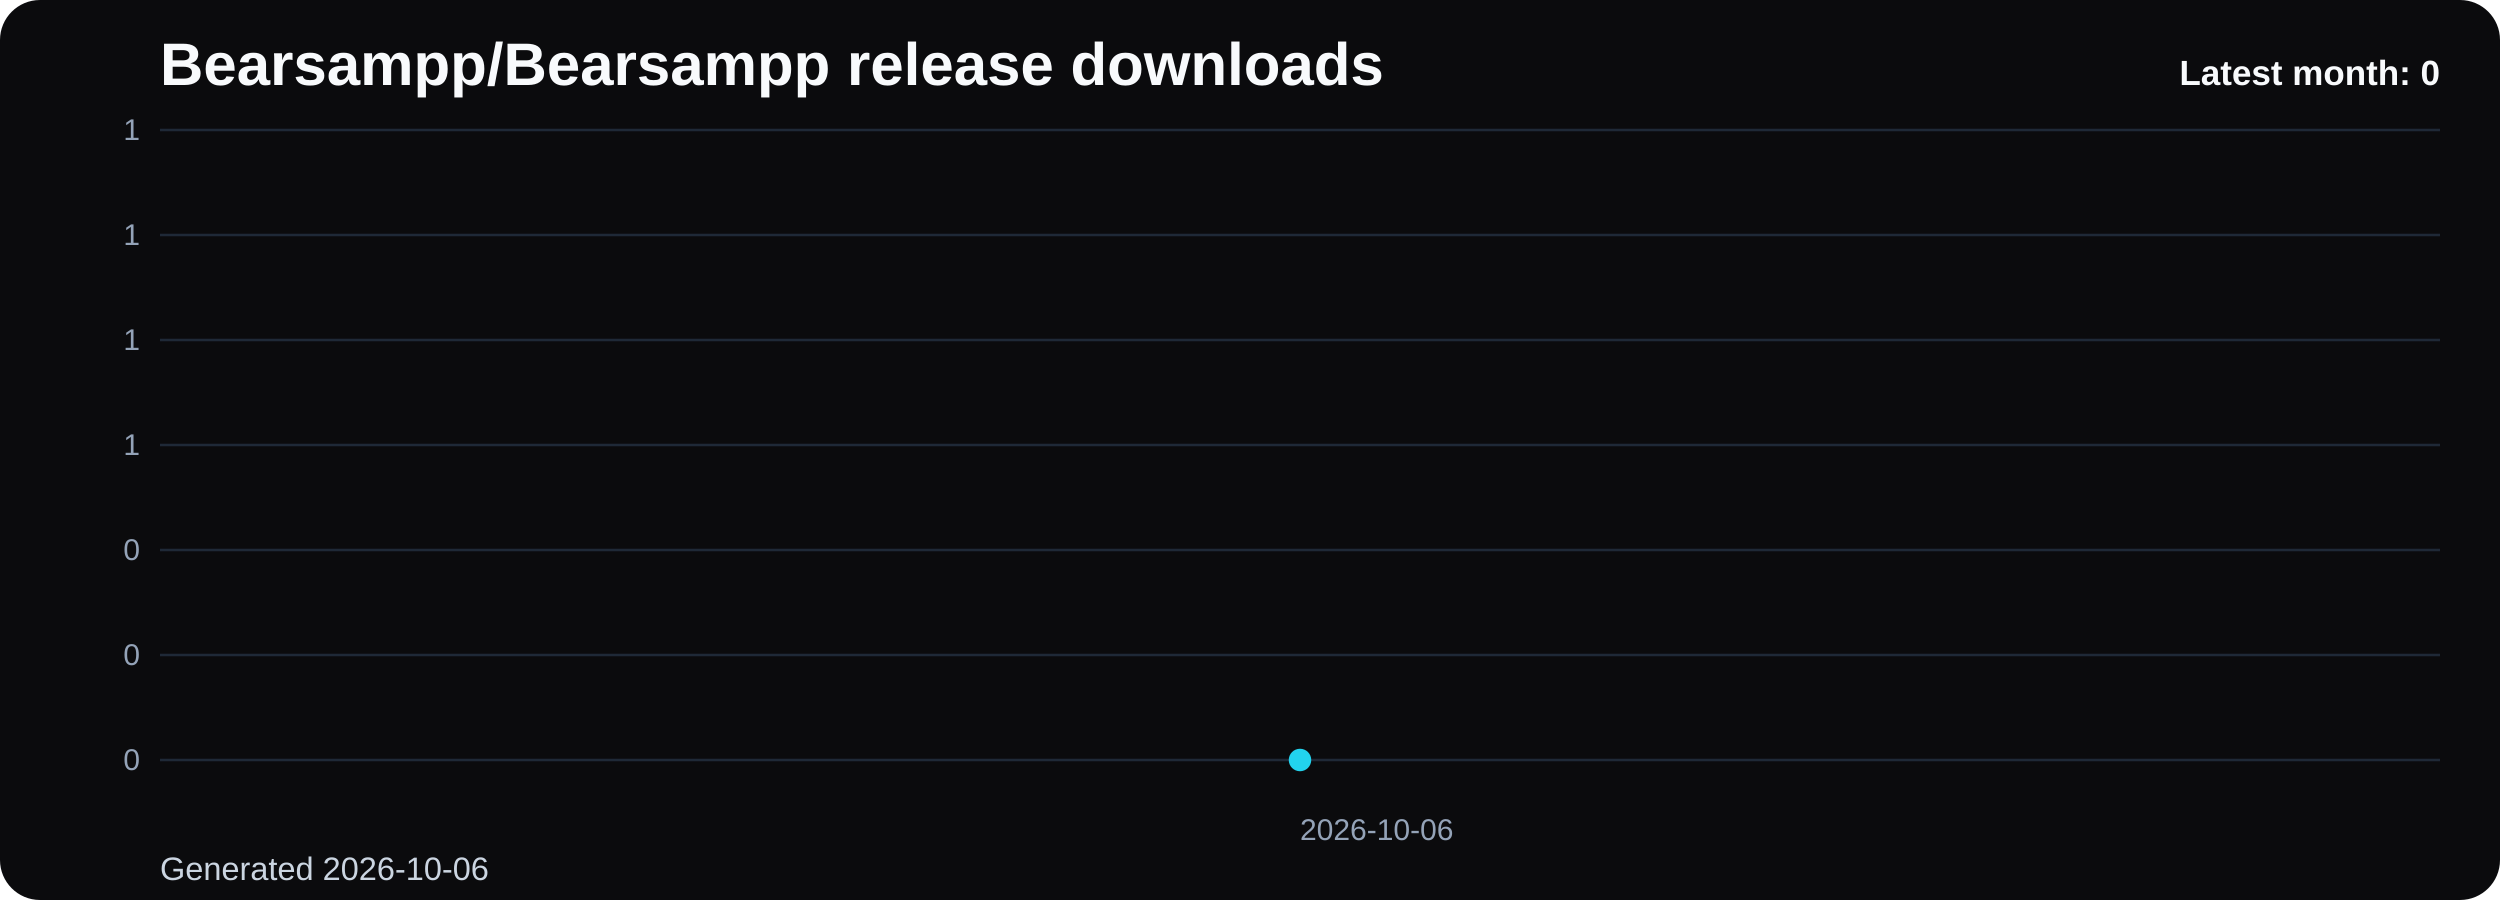
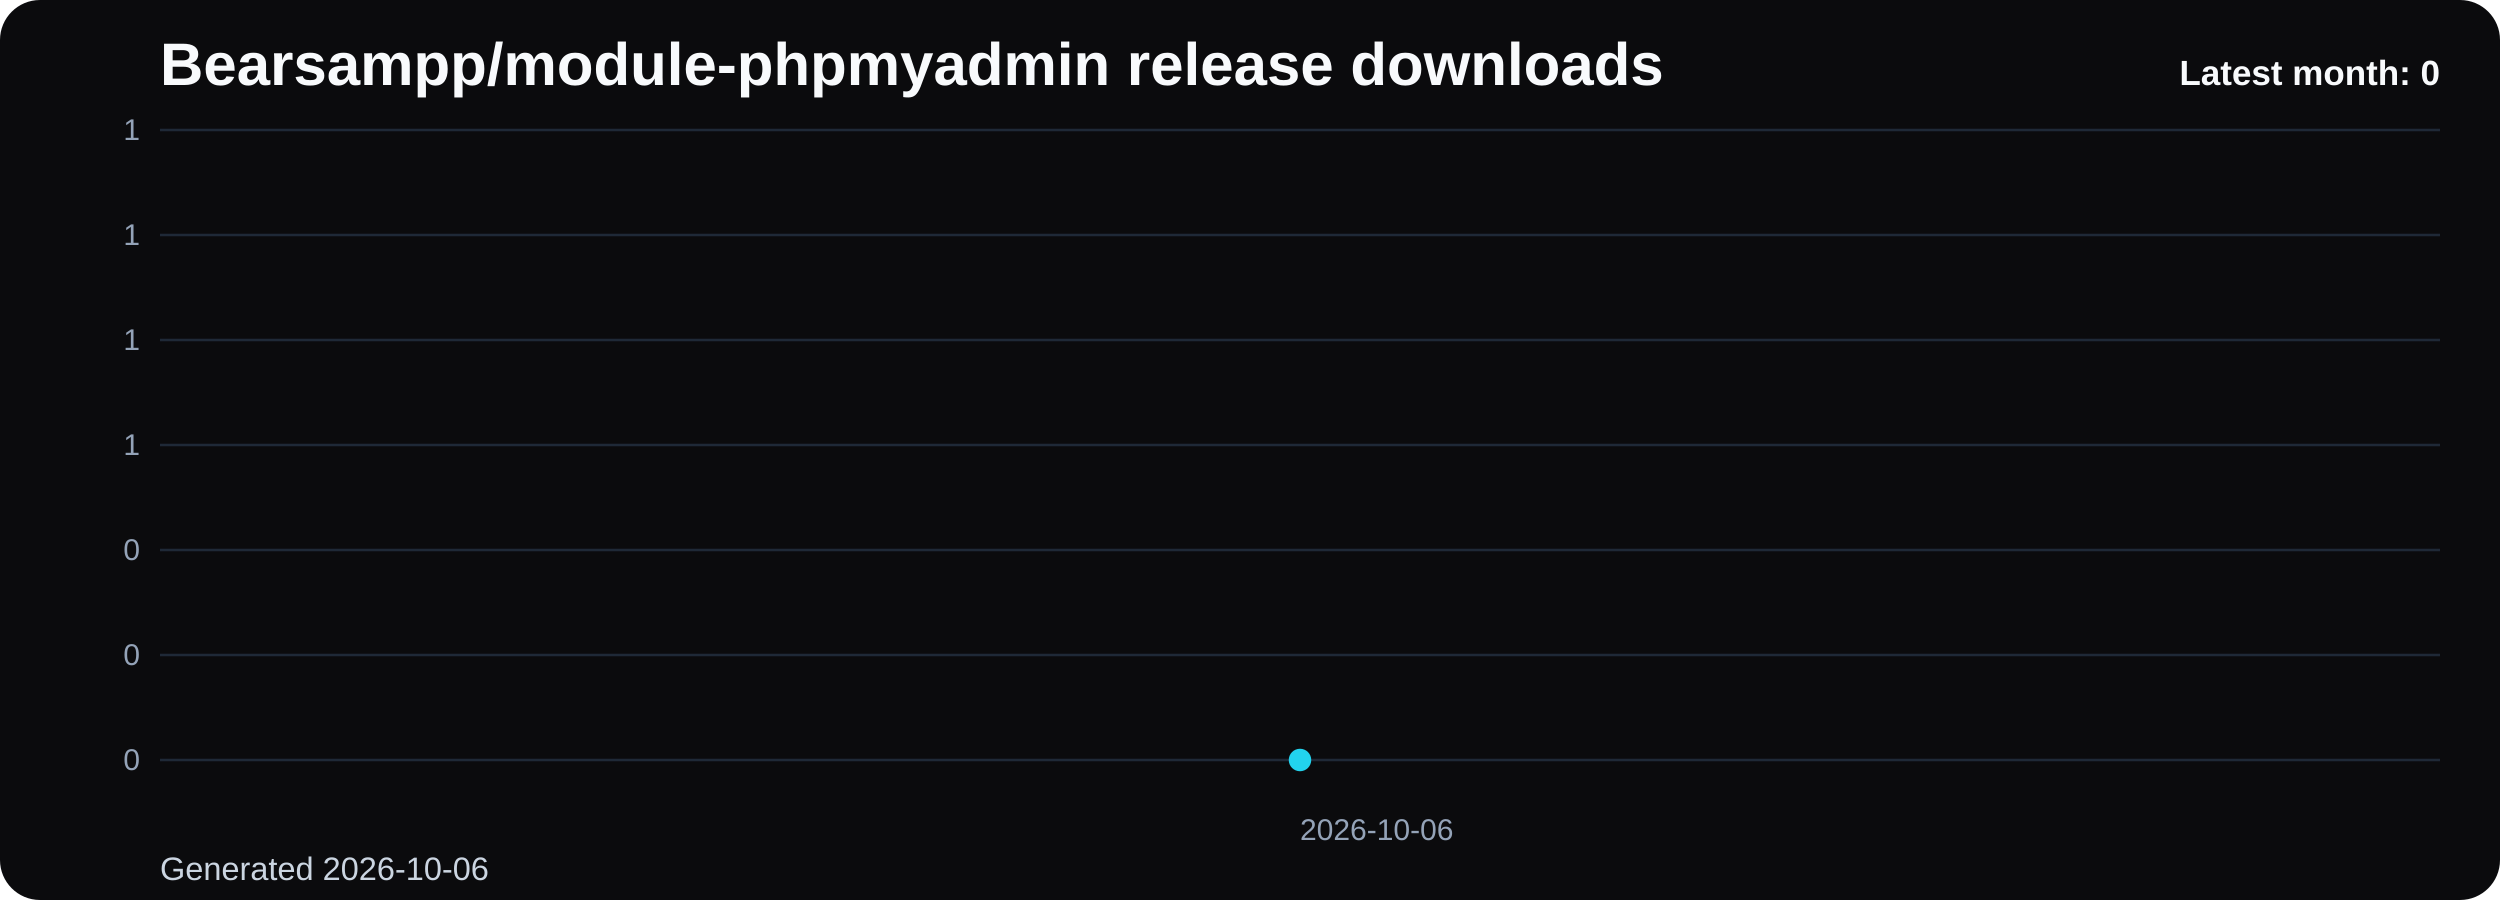
- <svg xmlns="http://www.w3.org/2000/svg" viewBox="0 0 1000 360" role="img" aria-label="Bearsampp/Bearsampp release downloads chart">
+ <svg xmlns="http://www.w3.org/2000/svg" viewBox="0 0 1000 360" role="img" aria-label="Bearsampp/module-phpmyadmin release downloads chart">
  <defs>
    <linearGradient id="fill-monthly-black" x1="0" y1="0" x2="0" y2="1">
      <stop offset="0%" stop-color="#22d3ee" stop-opacity="0.32" />
      <stop offset="100%" stop-color="#22d3ee" stop-opacity="0.05" />
    </linearGradient>
    <style>
      .bg { fill: #0b0b0d; }
      .title { font: 700 24px Arial, sans-serif; fill: #f8fafc; }
      .sub { font: 400 13px Arial, sans-serif; fill: #cbd5e1; }
      .grid { stroke: #1f2937; stroke-width: 1; }
      .axis { font: 400 12px Arial, sans-serif; fill: #94a3b8; }
      .line { fill: none; stroke: #22d3ee; stroke-width: 3; stroke-linecap: round; stroke-linejoin: round; }
      .dot { fill: #22d3ee; }
      .value { font: 600 11px Arial, sans-serif; fill: #cbd5e1; }
      .latest { font: 700 14px Arial, sans-serif; fill: #f8fafc; }
    </style>
  </defs>
  <rect class="bg" x="0" y="0" width="1000" height="360" rx="16" />
-   <text class="title" x="64" y="34">Bearsampp/Bearsampp release downloads</text>
+   <text class="title" x="64" y="34">Bearsampp/module-phpmyadmin release downloads</text>
  <text class="sub" x="64" y="352">Generated 2026-10-06</text>
  <line x1="64" y1="52.00" x2="976" y2="52.00" class="grid" />
  <text x="56" y="56.00" text-anchor="end" class="axis">1</text>
  <line x1="64" y1="94.00" x2="976" y2="94.00" class="grid" />
  <text x="56" y="98.00" text-anchor="end" class="axis">1</text>
  <line x1="64" y1="136.00" x2="976" y2="136.00" class="grid" />
  <text x="56" y="140.00" text-anchor="end" class="axis">1</text>
  <line x1="64" y1="178.00" x2="976" y2="178.00" class="grid" />
  <text x="56" y="182.00" text-anchor="end" class="axis">1</text>
  <line x1="64" y1="220.00" x2="976" y2="220.00" class="grid" />
  <text x="56" y="224.00" text-anchor="end" class="axis">0</text>
  <line x1="64" y1="262.00" x2="976" y2="262.00" class="grid" />
  <text x="56" y="266.00" text-anchor="end" class="axis">0</text>
  <line x1="64" y1="304.00" x2="976" y2="304.00" class="grid" />
  <text x="56" y="308.00" text-anchor="end" class="axis">0</text>
  <path d="M 520.00 304 L 520.00 304.00 L 520.00 304 Z" fill="url(#fill-monthly-black)" />
  <polyline class="line" points="520.00,304.00" />
  <circle class="dot" cx="520.00" cy="304.00" r="4.5" />
  <text class="axis" x="520.00" y="336" text-anchor="start">2026-10-06</text>
  <text class="latest" x="976" y="34" text-anchor="end">Latest month: 0</text>
</svg>
